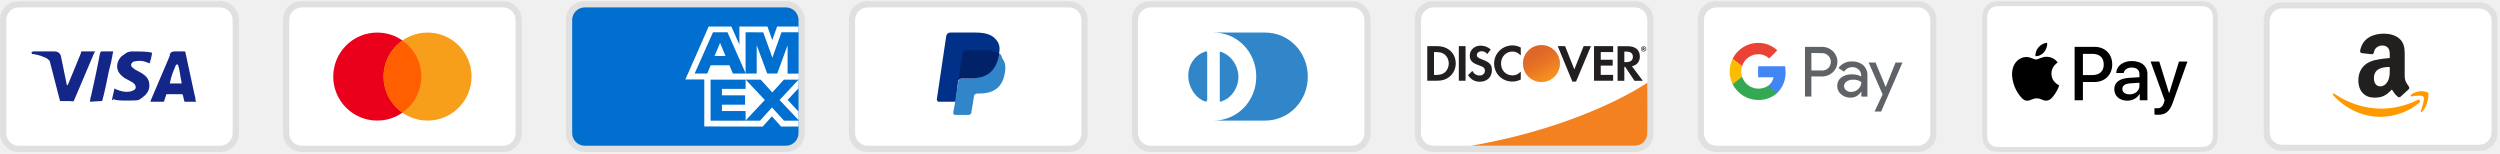
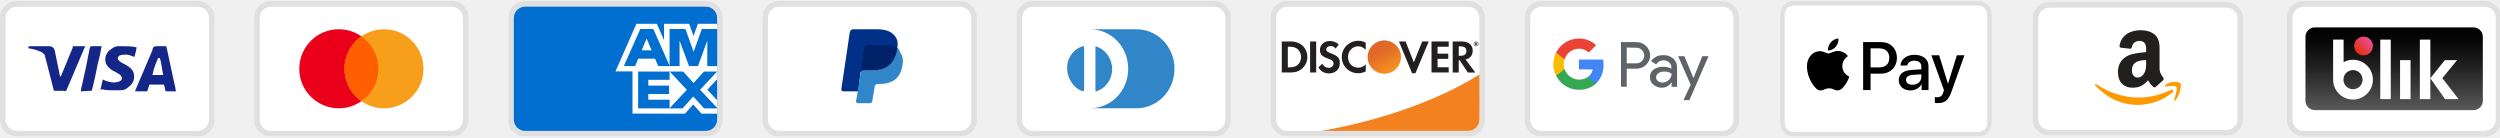
- <svg xmlns="http://www.w3.org/2000/svg" width="555" height="34" viewBox="0 0 555 34" fill="none">
+ <svg xmlns="http://www.w3.org/2000/svg" width="618" height="34" viewBox="0 0 618 34" fill="none">
  <g clip-path="url(#clip0_2_90)">
    <path opacity="0.07" d="M48.854 0.25H4.188C1.815 0.25 0 2.065 0 4.438V29.562C0 31.935 1.954 33.75 4.188 33.75H48.854C51.227 33.75 53.042 31.935 53.042 29.562V4.438C53.042 2.065 51.087 0.25 48.854 0.25Z" fill="black" />
    <path d="M48.854 1.646C50.39 1.646 51.646 2.902 51.646 4.437V29.562C51.646 31.098 50.39 32.354 48.854 32.354H4.187C2.652 32.354 1.396 31.098 1.396 29.562V4.437C1.396 2.902 2.652 1.646 4.187 1.646H48.854Z" fill="white" />
    <path d="M39.502 14.348H39.083C38.525 15.744 38.106 16.442 37.688 18.535H40.34C39.921 16.442 39.921 15.465 39.502 14.348ZM43.55 22.583H41.177C41.038 22.583 41.038 22.583 40.898 22.444L40.619 21.188L40.479 20.908H37.129C36.99 20.908 36.85 20.908 36.85 21.188L36.431 22.444C36.431 22.583 36.292 22.583 36.292 22.583H33.36L33.64 21.885L37.688 12.394C37.688 11.696 38.106 11.417 38.804 11.417H40.898C41.038 11.417 41.177 11.417 41.177 11.696L43.131 20.769C43.271 21.327 43.41 21.746 43.41 22.304C43.55 22.444 43.55 22.444 43.55 22.583ZM24.846 22.165L25.404 19.652C25.544 19.652 25.683 19.792 25.683 19.792C26.66 20.21 27.637 20.49 28.615 20.35C28.894 20.35 29.312 20.21 29.592 20.071C30.29 19.792 30.29 19.094 29.731 18.535C29.452 18.256 29.033 18.117 28.615 17.837C28.056 17.558 27.498 17.279 27.079 16.86C25.404 15.465 25.962 13.51 26.94 12.533C27.777 11.975 28.196 11.417 29.312 11.417C30.988 11.417 32.802 11.417 33.64 11.696H33.779C33.64 12.533 33.5 13.231 33.221 14.069C32.523 13.79 31.825 13.51 31.127 13.51C30.708 13.51 30.29 13.51 29.871 13.65C29.592 13.65 29.452 13.79 29.312 13.929C29.033 14.208 29.033 14.627 29.312 14.906L30.01 15.465C30.569 15.744 31.127 16.023 31.546 16.302C32.244 16.721 32.942 17.419 33.081 18.256C33.36 19.512 32.942 20.629 31.825 21.467C31.127 22.025 30.848 22.304 29.871 22.304C27.917 22.304 26.381 22.444 25.125 22.025C24.985 22.304 24.985 22.304 24.846 22.165ZM19.96 22.583C20.1 21.606 20.1 21.606 20.24 21.188C20.938 18.117 21.635 14.906 22.194 11.835C22.333 11.556 22.333 11.417 22.613 11.417H25.125C24.846 13.092 24.567 14.348 24.148 15.883C23.729 17.977 23.31 20.071 22.752 22.165C22.752 22.444 22.613 22.444 22.333 22.444M6.979 11.696C6.979 11.556 7.258 11.417 7.398 11.417H12.144C12.842 11.417 13.4 11.835 13.54 12.533L14.796 18.675C14.796 18.815 14.796 18.815 14.935 18.954C14.935 18.815 15.075 18.815 15.075 18.815L18.006 11.696C17.867 11.556 18.006 11.417 18.146 11.417H21.077C21.077 11.556 21.077 11.556 20.938 11.696L16.61 21.885C16.471 22.165 16.471 22.304 16.331 22.444C16.192 22.583 15.912 22.444 15.633 22.444H13.54C13.4 22.444 13.26 22.444 13.26 22.165L11.027 13.51C10.748 13.231 10.329 12.812 9.771 12.673C8.933 12.254 7.398 11.975 7.119 11.975L6.979 11.696Z" fill="#142688" />
  </g>
  <g clip-path="url(#clip1_2_90)">
    <path opacity="0.07" d="M111.667 0.25H67C64.627 0.25 62.812 2.065 62.812 4.438V29.562C62.812 31.935 64.767 33.75 67 33.75H111.667C114.04 33.75 115.854 31.935 115.854 29.562V4.438C115.854 2.065 113.9 0.25 111.667 0.25Z" fill="black" />
    <path d="M111.667 1.646C113.202 1.646 114.458 2.902 114.458 4.437V29.562C114.458 31.098 113.202 32.354 111.667 32.354H67C65.465 32.354 64.208 31.098 64.208 29.562V4.437C64.208 2.902 65.465 1.646 67 1.646H111.667Z" fill="white" />
    <path d="M83.75 26.771C89.146 26.771 93.521 22.396 93.521 17C93.521 11.604 89.146 7.229 83.75 7.229C78.354 7.229 73.979 11.604 73.979 17C73.979 22.396 78.354 26.771 83.75 26.771Z" fill="#EB001B" />
    <path d="M94.917 26.771C100.313 26.771 104.687 22.396 104.687 17C104.687 11.604 100.313 7.229 94.917 7.229C89.52 7.229 85.146 11.604 85.146 17C85.146 22.396 89.52 26.771 94.917 26.771Z" fill="#F79E1B" />
    <path d="M93.521 17C93.521 13.65 91.846 10.719 89.333 9.044C86.821 10.858 85.146 13.79 85.146 17C85.146 20.21 86.821 23.281 89.333 24.956C91.846 23.281 93.521 20.35 93.521 17Z" fill="#FF5F00" />
  </g>
  <g clip-path="url(#clip2_2_90)">
    <path opacity="0.07" d="M174.479 0.25H129.813C127.44 0.25 125.625 2.065 125.625 4.438V29.562C125.625 31.935 127.579 33.75 129.813 33.75H174.479C176.852 33.75 178.667 31.935 178.667 29.562V4.438C178.667 2.065 176.713 0.25 174.479 0.25Z" fill="black" />
    <path d="M174.479 1.646C176.015 1.646 177.271 2.902 177.271 4.437V29.562C177.271 31.098 176.015 32.354 174.479 32.354H129.812C128.277 32.354 127.021 31.098 127.021 29.562V4.437C127.021 2.902 128.277 1.646 129.812 1.646H174.479Z" fill="#006FCF" />
    <path d="M156.35 28.077V16.323L177.271 16.341V19.588L174.853 22.173L177.271 24.779V28.094H173.41L171.358 25.83L169.32 28.102L156.35 28.075V28.077Z" fill="white" />
    <path d="M157.747 26.788V17.617H165.525V19.729H160.265V21.164H165.399V23.241H160.265V24.651H165.525V26.788H157.747Z" fill="#006FCF" />
    <path d="M165.486 26.788L169.789 22.197L165.486 17.616H168.816L171.446 20.523L174.084 17.617H177.271V17.688L173.06 22.197L177.271 26.659V26.789H174.051L171.375 23.854L168.726 26.79H165.486V26.788Z" fill="#006FCF" />
    <path d="M157.324 5.889H162.369L164.14 9.911V5.889H170.366L171.44 8.903L172.517 5.889H177.271V17.643H152.146L157.324 5.889Z" fill="white" />
    <path d="M158.281 7.166L154.21 16.331H157.002L157.77 14.496H161.929L162.697 16.331H165.558L161.505 7.166H158.281ZM158.629 12.438L159.851 9.521L161.069 12.438H158.629Z" fill="#006FCF" />
    <path d="M165.519 16.33V7.164L169.443 7.178L171.464 12.812L173.496 7.165H177.271V16.329L174.842 16.351V10.056L172.547 16.329H170.328L167.989 10.035V16.33H165.521H165.519Z" fill="#006FCF" />
  </g>
  <g clip-path="url(#clip3_2_90)">
    <path opacity="0.07" d="M237.292 0.25H192.625C190.252 0.25 188.438 2.065 188.438 4.438V29.562C188.438 31.935 190.392 33.75 192.625 33.75H237.292C239.665 33.75 241.479 31.935 241.479 29.562V4.438C241.479 2.065 239.525 0.25 237.292 0.25Z" fill="black" />
    <path d="M237.292 1.646C238.827 1.646 240.083 2.902 240.083 4.437V29.562C240.083 31.098 238.827 32.354 237.292 32.354H192.625C191.09 32.354 189.833 31.098 189.833 29.562V4.437C189.833 2.902 191.09 1.646 192.625 1.646H237.292Z" fill="white" />
    <path d="M221.798 11.835C222.077 10.44 221.798 9.463 220.96 8.625C220.123 7.648 218.588 7.229 216.633 7.229H210.91C210.492 7.229 210.213 7.508 210.073 7.927L207.979 22.025C207.979 22.304 208.119 22.583 208.398 22.583H212.167L212.725 17.837L215.238 14.767L221.798 11.835Z" fill="#003087" />
    <path d="M221.798 11.835L221.519 12.115C220.821 16.023 218.448 17.419 215.098 17.419H213.562C213.144 17.419 212.865 17.698 212.725 18.117L211.887 23.56L211.608 24.956C211.608 25.235 211.748 25.515 212.027 25.515H214.958C215.377 25.515 215.656 25.235 215.656 24.956V24.817L216.215 21.467V21.327C216.215 21.048 216.633 20.769 216.912 20.769H217.331C220.262 20.769 222.496 19.652 223.054 16.302C223.333 14.906 223.194 13.79 222.496 12.952C222.356 12.254 222.077 11.975 221.798 11.835Z" fill="#3086C8" />
    <path d="M220.96 11.556C220.821 11.417 220.681 11.417 220.542 11.417C220.402 11.417 220.263 11.417 220.123 11.277C219.704 11.137 219.146 11.137 218.588 11.137H214.4C214.26 11.137 214.121 11.137 214.121 11.277C213.842 11.417 213.702 11.556 213.702 11.835L212.725 17.977V18.117C212.725 17.698 213.144 17.419 213.563 17.419H215.377C218.867 17.419 221.1 16.023 221.798 12.115V11.835C221.658 11.696 221.379 11.556 221.1 11.556H220.96Z" fill="#012169" />
  </g>
  <g clip-path="url(#clip4_2_90)">
    <path opacity="0.07" d="M300.104 0.25H255.438C253.065 0.25 251.25 2.065 251.25 4.438V29.562C251.25 31.935 253.204 33.75 255.438 33.75H300.104C302.477 33.75 304.292 31.935 304.292 29.562V4.438C304.292 2.065 302.338 0.25 300.104 0.25Z" fill="black" />
    <path d="M300.104 1.646C301.64 1.646 302.896 2.902 302.896 4.437V29.562C302.896 31.098 301.64 32.354 300.104 32.354H255.437C253.902 32.354 252.646 31.098 252.646 29.562V4.437C252.646 2.902 253.902 1.646 255.437 1.646H300.104Z" fill="white" />
    <path d="M268 17V22.165C268 22.583 267.721 22.583 267.302 22.444C264.65 21.327 263.115 17.837 264.092 14.906C264.65 13.371 265.767 12.115 267.302 11.556C267.86 11.277 268 11.417 268 11.835V17ZM270.792 17V11.835C270.792 11.417 270.792 11.417 271.21 11.556C274.142 12.673 275.677 16.163 274.56 19.094C274.002 20.629 272.885 21.885 271.35 22.444C270.792 22.723 270.792 22.583 270.792 22.165V17ZM280.842 7.229H269.396C274.7 7.229 278.887 11.556 278.887 17C278.887 22.444 274.7 26.771 269.396 26.771H280.842C286.146 26.771 290.333 22.444 290.333 17C290.333 11.556 286.146 7.229 280.842 7.229Z" fill="#3086C8" />
  </g>
  <g clip-path="url(#clip5_2_90)">
    <path opacity="0.07" d="M362.917 0.25H318.25C315.877 0.25 314.062 2.065 314.062 4.438V29.562C314.062 31.935 316.017 33.75 318.25 33.75H362.917C365.29 33.75 367.104 31.935 367.104 29.562V4.438C367.104 2.065 365.15 0.25 362.917 0.25Z" fill="black" />
    <path d="M362.917 1.646C364.452 1.646 365.708 2.902 365.708 4.437V29.562C365.708 31.098 364.452 32.354 362.917 32.354H318.25C316.715 32.354 315.458 31.098 315.458 29.562V4.437C315.458 2.902 316.715 1.646 318.25 1.646H362.917Z" fill="white" />
    <path d="M319.046 10.244H316.854V17.921H319.046C320.204 17.921 321.042 17.642 321.781 17.042C322.661 16.316 323.177 15.227 323.177 14.097C323.163 11.822 321.474 10.244 319.046 10.244ZM320.804 16.023C320.33 16.442 319.73 16.637 318.752 16.637H318.348V11.556H318.752C319.716 11.556 320.302 11.724 320.804 12.17C321.321 12.631 321.628 13.343 321.628 14.083C321.628 14.822 321.321 15.562 320.804 16.023ZM323.861 10.244H325.355V17.921H323.861V10.244ZM329.012 13.189C328.119 12.854 327.853 12.631 327.853 12.226C327.853 11.738 328.328 11.375 328.97 11.375C329.417 11.375 329.794 11.556 330.17 12.003L330.952 10.984C330.31 10.426 329.542 10.133 328.691 10.133C327.337 10.133 326.29 11.082 326.29 12.338C326.29 13.399 326.779 13.943 328.174 14.446C328.761 14.655 329.054 14.795 329.207 14.878C329.5 15.074 329.654 15.353 329.654 15.674C329.654 16.302 329.165 16.763 328.495 16.763C327.784 16.763 327.211 16.4 326.862 15.744L325.899 16.679C326.583 17.698 327.421 18.145 328.551 18.145C330.101 18.145 331.203 17.112 331.203 15.618C331.231 14.376 330.715 13.818 329.012 13.189ZM331.692 14.097C331.692 16.358 333.465 18.103 335.74 18.103C336.382 18.103 336.94 17.977 337.61 17.656V15.897C337.01 16.497 336.48 16.735 335.81 16.735C334.302 16.735 333.227 15.646 333.227 14.083C333.227 12.603 334.33 11.445 335.74 11.445C336.452 11.445 336.996 11.696 337.61 12.31V10.551C336.954 10.216 336.41 10.077 335.768 10.077C333.52 10.077 331.692 11.863 331.692 14.097ZM349.503 15.409L347.451 10.244H345.818L349.07 18.117H349.88L353.188 10.244H351.569L349.503 15.409ZM353.872 17.921H358.115V16.623H355.365V14.557H358.017V13.259H355.365V11.556H358.115V10.244H353.872V17.921ZM364.047 12.519C364.047 11.082 363.056 10.258 361.325 10.258H359.106V17.935H360.6V14.85H360.795L362.861 17.935H364.703L362.289 14.697C363.419 14.46 364.047 13.692 364.047 12.519ZM361.032 13.79H360.6V11.459H361.06C361.995 11.459 362.498 11.849 362.498 12.603C362.498 13.371 361.995 13.79 361.032 13.79Z" fill="#231F20" />
    <path d="M342.203 18.2C343.288 18.2 344.328 17.769 345.095 17.002C345.863 16.235 346.294 15.194 346.294 14.109C346.294 13.024 345.863 11.983 345.095 11.216C344.328 10.449 343.288 10.018 342.203 10.018C341.117 10.018 340.077 10.449 339.31 11.216C338.542 11.983 338.111 13.024 338.111 14.109C338.111 15.194 338.542 16.235 339.31 17.002C340.077 17.769 341.117 18.2 342.203 18.2Z" fill="url(#paint0_linear_2_90)" />
    <path opacity="0.65" d="M342.203 18.2C343.288 18.2 344.328 17.769 345.095 17.002C345.863 16.235 346.294 15.194 346.294 14.109C346.294 13.024 345.863 11.983 345.095 11.216C344.328 10.449 343.288 10.018 342.203 10.018C341.117 10.018 340.077 10.449 339.31 11.216C338.542 11.983 338.111 13.024 338.111 14.109C338.111 15.194 338.542 16.235 339.31 17.002C340.077 17.769 341.117 18.2 342.203 18.2Z" fill="url(#paint1_linear_2_90)" />
    <path d="M365.108 10.727C365.108 10.588 365.01 10.518 364.857 10.518H364.634V11.188H364.801V10.923L364.996 11.188H365.192L364.969 10.909C365.052 10.895 365.108 10.825 365.108 10.727ZM364.829 10.825H364.801V10.643H364.829C364.913 10.643 364.955 10.671 364.955 10.727C364.955 10.797 364.913 10.825 364.829 10.825Z" fill="#231F20" />
    <path d="M364.885 10.267C364.564 10.267 364.299 10.532 364.299 10.853C364.299 11.174 364.564 11.439 364.885 11.439C365.206 11.439 365.471 11.174 365.471 10.853C365.471 10.532 365.206 10.267 364.885 10.267ZM364.885 11.341C364.634 11.341 364.41 11.132 364.41 10.853C364.41 10.588 364.62 10.364 364.885 10.364C365.136 10.364 365.345 10.588 365.345 10.853C365.345 11.118 365.136 11.341 364.885 11.341Z" fill="#231F20" />
    <path d="M365.708 18.373C365.708 18.373 351.876 27.989 326.592 32.354H362.915C363.652 32.354 364.359 32.063 364.881 31.544C365.404 31.026 365.701 30.321 365.707 29.585L365.74 25.369L365.708 18.373Z" fill="#F48120" />
  </g>
  <g clip-path="url(#clip6_2_90)">
    <path opacity="0.07" d="M425.729 0.25H381.063C378.69 0.25 376.875 2.065 376.875 4.438V29.562C376.875 31.935 378.829 33.75 381.063 33.75H425.729C428.102 33.75 429.917 31.935 429.917 29.562V4.438C429.917 2.065 427.963 0.25 425.729 0.25Z" fill="black" />
    <path d="M425.729 1.646C427.265 1.646 428.521 2.902 428.521 4.437V29.562C428.521 31.098 427.265 32.354 425.729 32.354H381.063C379.527 32.354 378.271 31.098 378.271 29.562V4.437C378.271 2.902 379.527 1.646 381.063 1.646H425.729Z" fill="white" />
    <path d="M402.13 16.966V21.433H400.709V10.406H404.465C404.915 10.398 405.362 10.48 405.781 10.646C406.199 10.811 406.581 11.058 406.904 11.372C407.209 11.657 407.456 12 407.629 12.381C407.802 12.761 407.899 13.172 407.913 13.59C407.927 14.008 407.859 14.425 407.712 14.816C407.565 15.208 407.343 15.567 407.057 15.872L406.904 16.034C406.248 16.658 405.371 16.997 404.465 16.975L402.13 16.966ZM402.13 11.757V15.649H404.5C405.026 15.666 405.534 15.46 405.903 15.085C406.166 14.81 406.343 14.464 406.412 14.089C406.48 13.715 406.437 13.329 406.287 12.978C406.138 12.628 405.889 12.33 405.571 12.12C405.253 11.91 404.881 11.799 404.5 11.799L402.13 11.757ZM411.18 13.639C412.088 13.597 412.975 13.901 413.662 14.495C414.283 15.095 414.614 15.932 414.569 16.796V21.45H413.217V20.381H413.149C412.906 20.782 412.563 21.113 412.153 21.34C411.744 21.568 411.282 21.686 410.813 21.68C410.048 21.705 409.302 21.439 408.725 20.936C408.452 20.713 408.233 20.431 408.084 20.111C407.936 19.791 407.863 19.441 407.869 19.088C407.853 18.732 407.923 18.377 408.071 18.052C408.22 17.728 408.444 17.444 408.725 17.223C409.414 16.728 410.247 16.475 411.095 16.505C411.817 16.477 412.533 16.634 413.175 16.966V16.676C413.18 16.436 413.13 16.198 413.029 15.98C412.928 15.762 412.779 15.57 412.593 15.418C412.219 15.079 411.73 14.895 411.225 14.905C410.858 14.901 410.497 14.992 410.175 15.167C409.853 15.342 409.58 15.596 409.384 15.906L408.135 15.118C408.474 14.632 408.932 14.241 409.465 13.982C409.998 13.723 410.589 13.605 411.18 13.639ZM409.384 19.122C409.381 19.302 409.422 19.481 409.504 19.642C409.586 19.803 409.706 19.942 409.854 20.046C410.166 20.291 410.552 20.421 410.95 20.413C411.549 20.411 412.123 20.175 412.55 19.754C412.975 19.355 413.217 18.798 413.217 18.214C412.68 17.832 412.027 17.648 411.369 17.692C410.858 17.672 410.354 17.816 409.931 18.103C409.764 18.215 409.626 18.366 409.531 18.544C409.435 18.722 409.385 18.92 409.384 19.122ZM422.346 13.887L417.614 24.761H416.151L417.939 20.953L414.835 13.887H416.374L418.624 19.31L420.814 13.887H422.346Z" fill="#5F6368" />
    <path d="M396.397 16.001C396.397 15.571 396.364 15.141 396.295 14.716H390.307V17.155H393.728C393.659 17.543 393.511 17.912 393.296 18.241C393.08 18.571 392.8 18.853 392.472 19.071V20.654H394.516C395.137 20.053 395.625 19.328 395.949 18.527C396.274 17.725 396.426 16.865 396.397 16.001Z" fill="#4285F4" />
    <path d="M390.315 22.194C391.86 22.236 393.362 21.689 394.517 20.663L392.471 19.071C391.979 19.387 391.422 19.586 390.842 19.653C390.262 19.721 389.674 19.655 389.123 19.461C388.572 19.268 388.072 18.951 387.662 18.535C387.252 18.119 386.942 17.615 386.756 17.061H384.66V18.695C385.184 19.746 385.991 20.63 386.99 21.248C387.989 21.866 389.141 22.194 390.315 22.194Z" fill="#34A853" />
    <path d="M386.756 17.07C386.491 16.284 386.491 15.433 386.756 14.648V13.015H384.66C384.213 13.896 383.98 14.871 383.98 15.859C383.98 16.847 384.213 17.822 384.66 18.703L386.756 17.07Z" fill="#FBBC04" />
    <path d="M390.315 12.031C391.219 12.014 392.092 12.355 392.744 12.98L394.559 11.175C393.402 10.089 391.867 9.497 390.281 9.524C389.113 9.53 387.969 9.859 386.977 10.475C385.985 11.091 385.183 11.97 384.66 13.014L386.756 14.648C387.001 13.894 387.476 13.236 388.115 12.767C388.753 12.298 389.523 12.04 390.315 12.031Z" fill="#EA4335" />
  </g>
  <g clip-path="url(#clip7_2_90)">
    <path opacity="0.07" d="M487.686 0.25H444.73C444.552 0.25 444.372 0.25 444.194 0.251C444.043 0.252 443.892 0.254 443.742 0.258C443.413 0.267 443.082 0.286 442.757 0.345C442.432 0.4 442.117 0.504 441.822 0.653C441.23 0.954 440.748 1.436 440.447 2.028C440.298 2.323 440.194 2.638 440.139 2.964C440.08 3.288 440.061 3.619 440.052 3.948C440.048 4.098 440.046 4.249 440.045 4.4C440.044 4.578 440.044 4.757 440.044 4.936V29.064C440.044 29.243 440.044 29.421 440.045 29.601C440.046 29.751 440.048 29.902 440.052 30.053C440.061 30.38 440.08 30.712 440.139 31.036C440.194 31.361 440.298 31.677 440.447 31.972C440.596 32.266 440.792 32.535 441.025 32.768C441.259 33.002 441.527 33.197 441.822 33.347C442.121 33.5 442.428 33.597 442.758 33.656C443.082 33.714 443.413 33.733 443.742 33.742C443.892 33.746 444.043 33.748 444.194 33.748C444.372 33.75 444.552 33.75 444.73 33.75H487.686C487.865 33.75 488.044 33.75 488.223 33.748C488.373 33.748 488.524 33.746 488.675 33.742C489.003 33.733 489.334 33.714 489.659 33.656C489.985 33.6 490.3 33.496 490.594 33.347C491.187 33.045 491.668 32.564 491.97 31.972C492.122 31.672 492.219 31.366 492.278 31.036C492.336 30.712 492.355 30.38 492.364 30.053C492.368 29.902 492.371 29.751 492.371 29.601C492.372 29.421 492.372 29.243 492.372 29.064V4.936C492.372 4.757 492.372 4.578 492.371 4.399C492.371 4.249 492.368 4.098 492.364 3.948C492.355 3.619 492.336 3.288 492.278 2.964C492.223 2.638 492.119 2.323 491.97 2.028C491.668 1.436 491.187 0.954 490.594 0.653C490.3 0.504 489.985 0.401 489.659 0.345C489.334 0.286 489.003 0.267 488.675 0.258C488.524 0.254 488.374 0.252 488.223 0.251C488.044 0.25 487.865 0.25 487.686 0.25Z" fill="black" />
    <path d="M487.686 1.367L488.215 1.368C488.358 1.369 488.501 1.37 488.645 1.374C488.896 1.381 489.188 1.394 489.461 1.443C489.699 1.486 489.898 1.551 490.089 1.648C490.471 1.843 490.781 2.153 490.975 2.536C491.072 2.725 491.136 2.923 491.179 3.163C491.228 3.433 491.241 3.726 491.248 3.978C491.252 4.121 491.254 4.263 491.254 4.408C491.256 4.584 491.256 4.76 491.256 4.937V29.064C491.256 29.24 491.256 29.416 491.255 29.596C491.254 29.738 491.252 29.88 491.248 30.022C491.241 30.274 491.228 30.568 491.178 30.841C491.143 31.058 491.074 31.269 490.974 31.465C490.78 31.848 490.469 32.158 490.087 32.353C489.897 32.449 489.699 32.514 489.464 32.557C489.185 32.606 488.88 32.62 488.65 32.626C488.505 32.629 488.362 32.632 488.214 32.632C488.038 32.633 487.862 32.633 487.686 32.633H444.723C444.55 32.633 444.376 32.633 444.199 32.632C444.056 32.632 443.914 32.63 443.772 32.627C443.537 32.62 443.231 32.606 442.955 32.557C442.737 32.52 442.525 32.451 442.327 32.351C442.137 32.255 441.964 32.129 441.814 31.978C441.664 31.828 441.538 31.655 441.442 31.465C441.343 31.268 441.274 31.056 441.238 30.838C441.188 30.565 441.174 30.273 441.168 30.023C441.165 29.88 441.162 29.737 441.162 29.594L441.161 29.175V4.826L441.162 4.407C441.162 4.264 441.164 4.121 441.168 3.978C441.175 3.728 441.188 3.435 441.238 3.16C441.274 2.942 441.343 2.731 441.442 2.534C441.538 2.345 441.664 2.172 441.815 2.021C441.966 1.87 442.139 1.744 442.329 1.648C442.526 1.549 442.737 1.48 442.955 1.443C443.228 1.394 443.521 1.381 443.772 1.374C443.915 1.37 444.058 1.369 444.2 1.368L444.73 1.367H487.686Z" fill="white" />
    <path d="M453.799 11.558C454.243 11.004 454.544 10.258 454.465 9.497C453.815 9.529 453.023 9.925 452.564 10.481C452.152 10.956 451.788 11.733 451.882 12.462C452.611 12.525 453.34 12.098 453.799 11.558Z" fill="black" />
    <path d="M454.456 12.604C453.397 12.541 452.497 13.205 451.992 13.205C451.486 13.205 450.712 12.636 449.874 12.652C448.785 12.667 447.774 13.284 447.22 14.264C446.083 16.224 446.92 19.133 448.027 20.729C448.564 21.519 449.211 22.389 450.064 22.358C450.87 22.326 451.186 21.836 452.165 21.836C453.145 21.836 453.429 22.358 454.282 22.342C455.167 22.326 455.72 21.551 456.257 20.761C456.874 19.86 457.126 18.991 457.142 18.943C457.126 18.927 455.436 18.279 455.42 16.335C455.404 14.707 456.747 13.932 456.81 13.884C456.052 12.763 454.867 12.636 454.456 12.604" fill="black" />
    <path d="M465.011 10.401C467.312 10.401 468.914 11.987 468.914 14.296C468.914 16.614 467.279 18.208 464.953 18.208H462.406V22.26H460.565V10.401H465.011ZM462.406 16.663H464.518C466.121 16.663 467.032 15.8 467.032 14.305C467.032 12.809 466.12 11.954 464.526 11.954H462.406V16.663Z" fill="black" />
    <path d="M469.371 19.802C469.371 18.282 470.53 17.411 472.666 17.28L474.959 17.14V16.482C474.959 15.521 474.326 14.995 473.2 14.995C472.272 14.995 471.598 15.472 471.458 16.203H469.798C469.848 14.666 471.294 13.549 473.25 13.549C475.353 13.549 476.726 14.65 476.726 16.359V22.259H475.025V20.838H474.984C474.499 21.766 473.43 22.35 472.272 22.35C470.563 22.35 469.371 21.331 469.371 19.802ZM474.959 19.038V18.372L472.913 18.504C471.762 18.578 471.163 19.005 471.163 19.753C471.163 20.476 471.787 20.945 472.765 20.945C474.014 20.945 474.959 20.147 474.959 19.038Z" fill="black" />
    <path d="M478.29 25.431V24.01C478.405 24.026 478.684 24.043 478.832 24.043C479.645 24.043 480.105 23.698 480.385 22.81L480.549 22.284L477.435 13.656H479.357L481.527 20.657H481.568L483.738 13.656H485.611L482.382 22.72C481.642 24.799 480.796 25.481 479.004 25.481C478.865 25.481 478.413 25.465 478.29 25.431Z" fill="black" />
  </g>
  <g clip-path="url(#clip8_2_90)">
    <path opacity="0.07" d="M550.395 0.5H506.605C504.279 0.5 502.5 2.288 502.5 4.625V29.375C502.5 31.712 504.416 33.5 506.605 33.5H550.395C552.721 33.5 554.5 31.712 554.5 29.375V4.625C554.5 2.288 552.584 0.5 550.395 0.5Z" fill="black" />
    <path d="M550.395 1.875C551.9 1.875 553.132 3.112 553.132 4.625V29.375C553.132 30.887 551.9 32.125 550.395 32.125H506.605C505.1 32.125 503.868 30.887 503.868 29.375V4.625C503.868 3.112 505.1 1.875 506.605 1.875H550.395Z" fill="white" />
    <path d="M537.066 22.816C534.744 24.851 531.378 25.938 528.479 25.938C524.415 25.938 520.756 24.15 517.989 21.176C517.77 20.942 517.964 20.623 518.226 20.805C521.213 22.873 524.906 24.116 528.722 24.116C531.294 24.116 534.127 23.483 536.727 22.169C537.121 21.969 537.452 22.475 537.066 22.816ZM538.032 21.5C537.737 21.049 536.07 21.287 535.323 21.393C535.094 21.426 535.059 21.19 535.264 21.022C536.591 19.908 538.77 20.23 539.024 20.602C539.28 20.977 538.96 23.573 537.711 24.814C537.519 25.004 537.339 24.902 537.423 24.649C537.704 23.819 538.331 21.954 538.032 21.5Z" fill="#FF9900" />
    <path d="M532.351 21.525C531.565 20.84 531.426 20.521 530.992 19.868C529.696 21.26 528.778 21.676 527.092 21.676C525.104 21.676 523.552 20.387 523.552 17.802C523.552 15.784 524.594 14.409 526.075 13.739C527.361 13.143 529.154 13.037 530.522 12.875V12.552C530.522 11.961 530.568 11.259 530.238 10.751C529.948 10.293 529.395 10.104 528.91 10.104C528.007 10.104 527.2 10.59 527.006 11.596C526.965 11.82 526.809 12.04 526.595 12.05L524.3 11.793C524.109 11.748 523.895 11.582 523.949 11.27C524.477 8.348 526.991 7.467 529.24 7.467C530.39 7.467 531.895 7.789 532.804 8.705C533.956 9.832 533.846 11.342 533.846 12.981V16.856C533.846 18.02 534.305 18.533 534.736 19.16C534.89 19.386 534.925 19.655 534.732 19.823C534.249 20.246 533.391 21.033 532.917 21.473C532.839 21.538 532.743 21.578 532.642 21.587C532.541 21.597 532.439 21.575 532.351 21.525ZM530.08 18.042C530.546 17.181 530.522 16.373 530.522 15.405V14.866C528.812 14.866 527.006 15.251 527.006 17.369C527.006 18.444 527.534 19.17 528.442 19.17C529.109 19.17 529.704 18.741 530.08 18.042Z" fill="#221F1F" />
  </g>
+   <g transform="translate(565.3125 0)">
+     <path opacity="0.07" d="M48.854 0.25H4.188C1.815 0.25 0 2.065 0 4.438V29.562C0 31.935 1.954 33.75 4.188 33.75H48.854C51.227 33.75 53.042 31.935 53.042 29.562V4.438C53.042 2.065 51.087 0.25 48.854 0.25Z" fill="black" />
+     <path d="M48.854 1.646C50.39 1.646 51.646 2.902 51.646 4.437V29.562C51.646 31.098 50.39 32.354 48.854 32.354H4.187C2.652 32.354 1.396 31.098 1.396 29.562V4.437C1.396 2.902 2.652 1.646 4.187 1.646H48.854Z" fill="white" />
+     <g transform="translate(4.330 6.500) scale(0.3272)">
+       <linearGradient id="blik_a" gradientUnits="objectBoundingBox" x1=".5" x2=".5" y1=".993" y2=".004">
+         <stop offset="0" stop-color="#5a5a5a" />
+         <stop offset=".146" stop-color="#484848" />
+         <stop offset=".52" stop-color="#212121" />
+         <stop offset=".817" stop-color="#080808" />
+         <stop offset="1" />
+       </linearGradient>
+       <linearGradient id="blik_b" gradientUnits="objectBoundingBox" x1=".147" x2=".854" y1=".146" y2=".854">
+         <stop offset="0" stop-color="#e52f08" />
+         <stop offset="1" stop-color="#e94f96" />
+       </linearGradient>
+       <path d="m176.419 49.579h-119.81a7.083 7.083 0 0 0 -7.087 7.079v48.368a7.082 7.082 0 0 0 7.087 7.078h119.81a7.082 7.082 0 0 0 7.086-7.078v-48.368a7.083 7.083 0 0 0 -7.086-7.079z" fill="url(#blik_a)" transform="translate(-48.695 -48.752)" />
+       <g transform="translate(20.254 6.714)">
+         <circle cx="7.088" cy="7.088" fill="url(#blik_b)" r="7.088" transform="matrix(.00649258 -.9999789 .9999789 .00649258 17.293 15.212)" />
+         <path d="m37.086 3.355h7.923v44.956h-7.923z" fill="#fff" />
+         <path d="m52.04 18.866h7.923v29.445h-7.923z" fill="#fff" />
+         <path d="m97.69 79.461a14.968 14.968 0 0 0 -7.108 1.784v-17h-7.924v30.242a15.03 15.03 0 1 0 15.032-15.026zm0 22.26a7.233 7.233 0 1 1 7.233-7.234 7.231 7.231 0 0 1 -7.233 7.234z" fill="#fff" transform="translate(-81.203 -60.889)" />
+       </g>
+       <g transform="translate(-.003 -.003)">
+         <path d="m205.694 109.2h10.206l-12.262-15.837 11.119-13.608h-9.257l-10.919 13.693v-29.2h-7.925v44.952h7.925l-.006-15.714z" fill="#fff" transform="translate(-99.41 -54.17)" />
+       </g>
+     </g>
+   </g>
  <defs>
    <linearGradient id="paint0_linear_2_90" x1="344.292" y1="17.384" x2="341.466" y2="12.958" gradientUnits="userSpaceOnUse">
      <stop stop-color="#F89F20" />
      <stop offset="0.25" stop-color="#F79A20" />
      <stop offset="0.533" stop-color="#F68D20" />
      <stop offset="0.62" stop-color="#F58720" />
      <stop offset="0.723" stop-color="#F48120" />
      <stop offset="1" stop-color="#F37521" />
    </linearGradient>
    <linearGradient id="paint1_linear_2_90" x1="343.847" y1="17.324" x2="339.715" y2="9.248" gradientUnits="userSpaceOnUse">
      <stop stop-color="#F58720" />
      <stop offset="0.359" stop-color="#E16F27" />
      <stop offset="0.703" stop-color="#D4602C" />
      <stop offset="0.982" stop-color="#D05B2E" />
    </linearGradient>
    <clipPath id="clip0_2_90">
      <rect width="53.042" height="33.5" fill="white" transform="translate(0 0.25)" />
    </clipPath>
    <clipPath id="clip1_2_90">
      <rect width="53.042" height="33.5" fill="white" transform="translate(62.8125 0.25)" />
    </clipPath>
    <clipPath id="clip2_2_90">
      <rect width="53.042" height="33.5" fill="white" transform="translate(125.625 0.25)" />
    </clipPath>
    <clipPath id="clip3_2_90">
      <rect width="53.042" height="33.5" fill="white" transform="translate(188.438 0.25)" />
    </clipPath>
    <clipPath id="clip4_2_90">
      <rect width="53.042" height="33.5" fill="white" transform="translate(251.25 0.25)" />
    </clipPath>
    <clipPath id="clip5_2_90">
      <rect width="53.042" height="33.5" fill="white" transform="translate(314.062 0.25)" />
    </clipPath>
    <clipPath id="clip6_2_90">
      <rect width="53.042" height="33.5" fill="white" transform="translate(376.875 0.25)" />
    </clipPath>
    <clipPath id="clip7_2_90">
      <rect width="53.042" height="33.5" fill="white" transform="translate(439.688 0.25)" />
    </clipPath>
    <clipPath id="clip8_2_90">
      <rect width="52" height="33" fill="white" transform="translate(502.5 0.5)" />
    </clipPath>
  </defs>
</svg>
